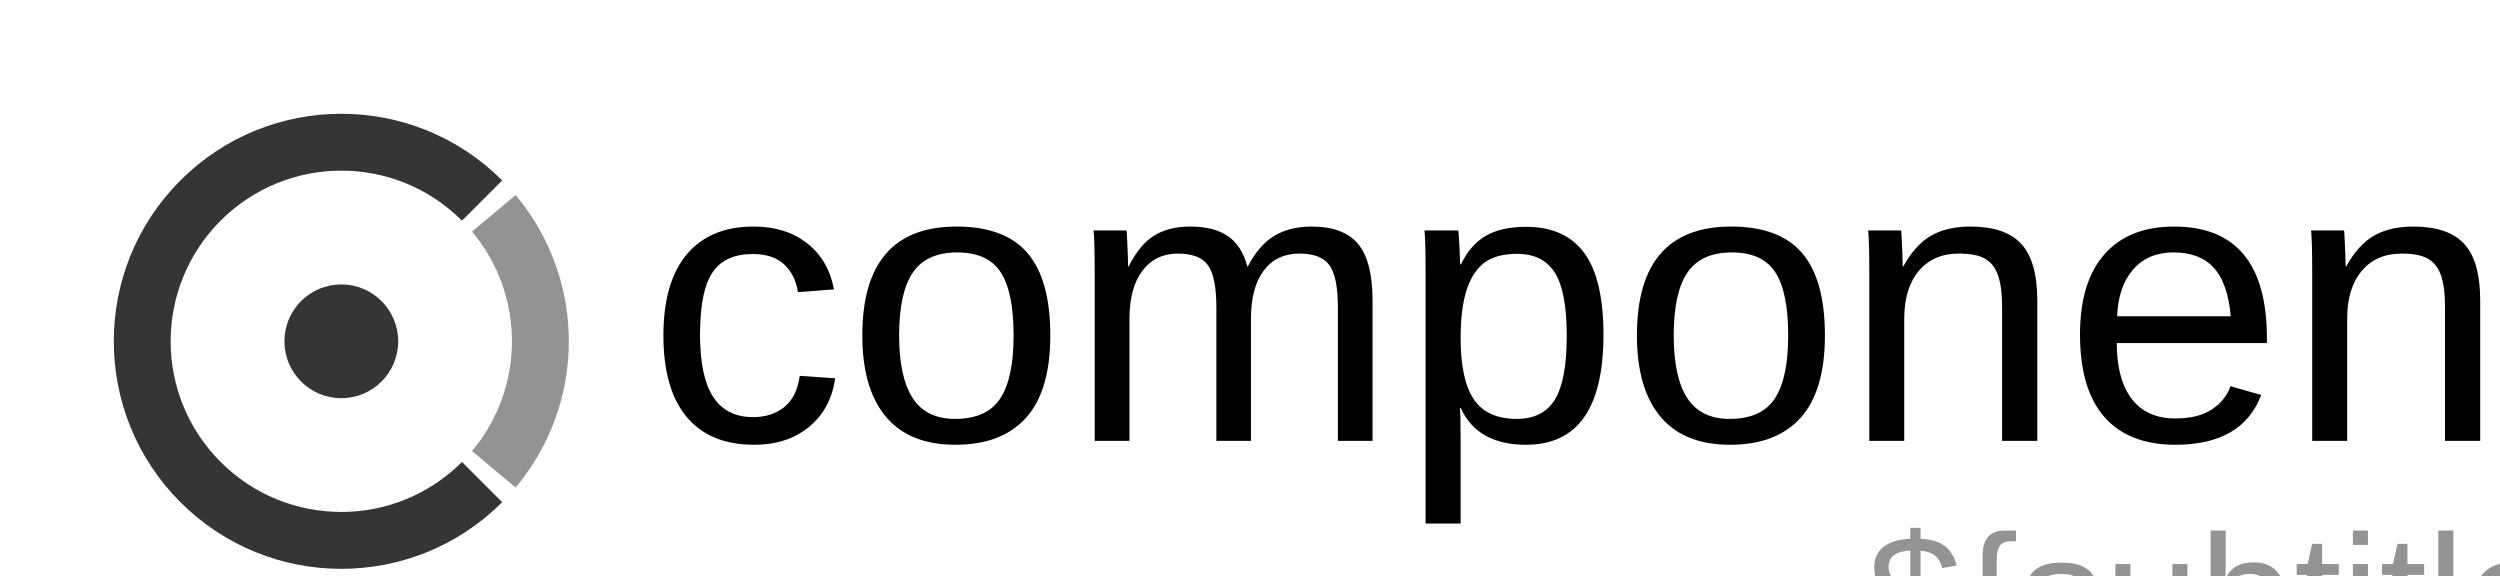
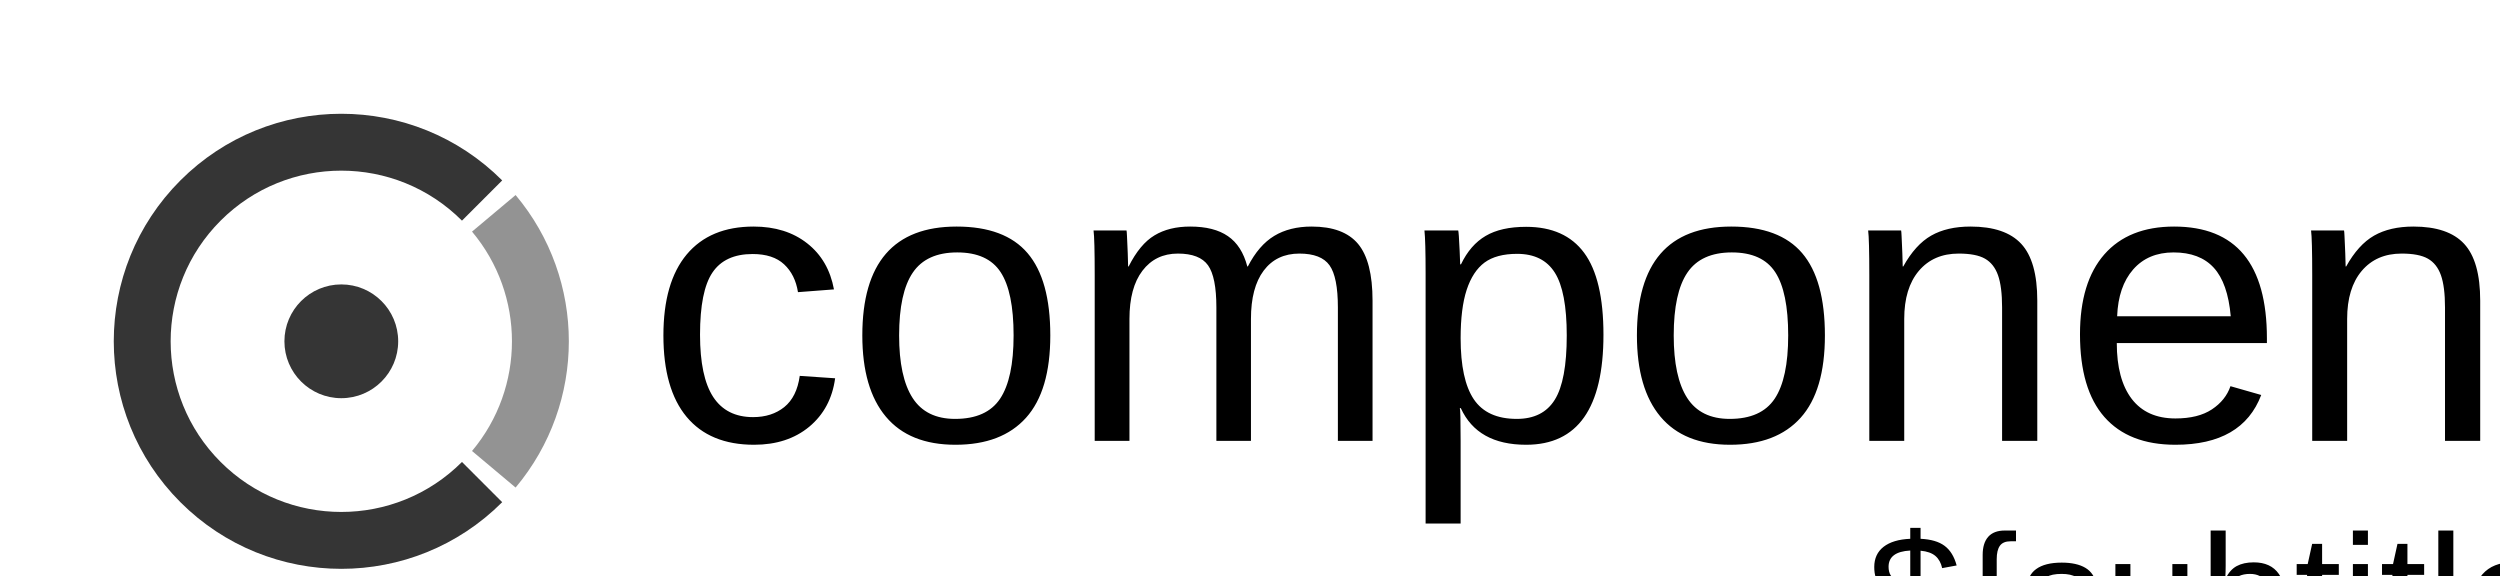
<svg xmlns="http://www.w3.org/2000/svg" width="${width}px" height="${height}px">
  <g transform="scale(${scale})">
+     <rect x="0" y="0" width="${width}" height="${height}" fill="${backgroundFill}" />
    <circle cx="60" cy="60" r="10" fill="#353535" />
    <path fill="#353535" d="M81.213,81.213 L88.284,88.284 A40,40 0 1 1 88.284,31.716 L81.213,38.787 A30,30 0 1 0 81.213,81.213 z" />
    <path fill="#939393" d="M82.981,40.716 L90.642,34.288 A40,40 0 0 1 90.642,85.712 L82.981,79.284 A30,30 0 0 0 82.981,40.716 z" />
    <text x="460" y="77.5" font-family="Arial" font-size="70" text-anchor="end" fill="#000000">component</text>
-     <text x="460" y="115" font-family="Arial" font-size="30" text-anchor="end" fill="#939393">${subtitle}</text>
+     <text x="460" y="115" font-family="Arial" font-size="30" text-anchor="end" fill="${subtitleFill}">${subtitle}</text>
  </g>
</svg>
